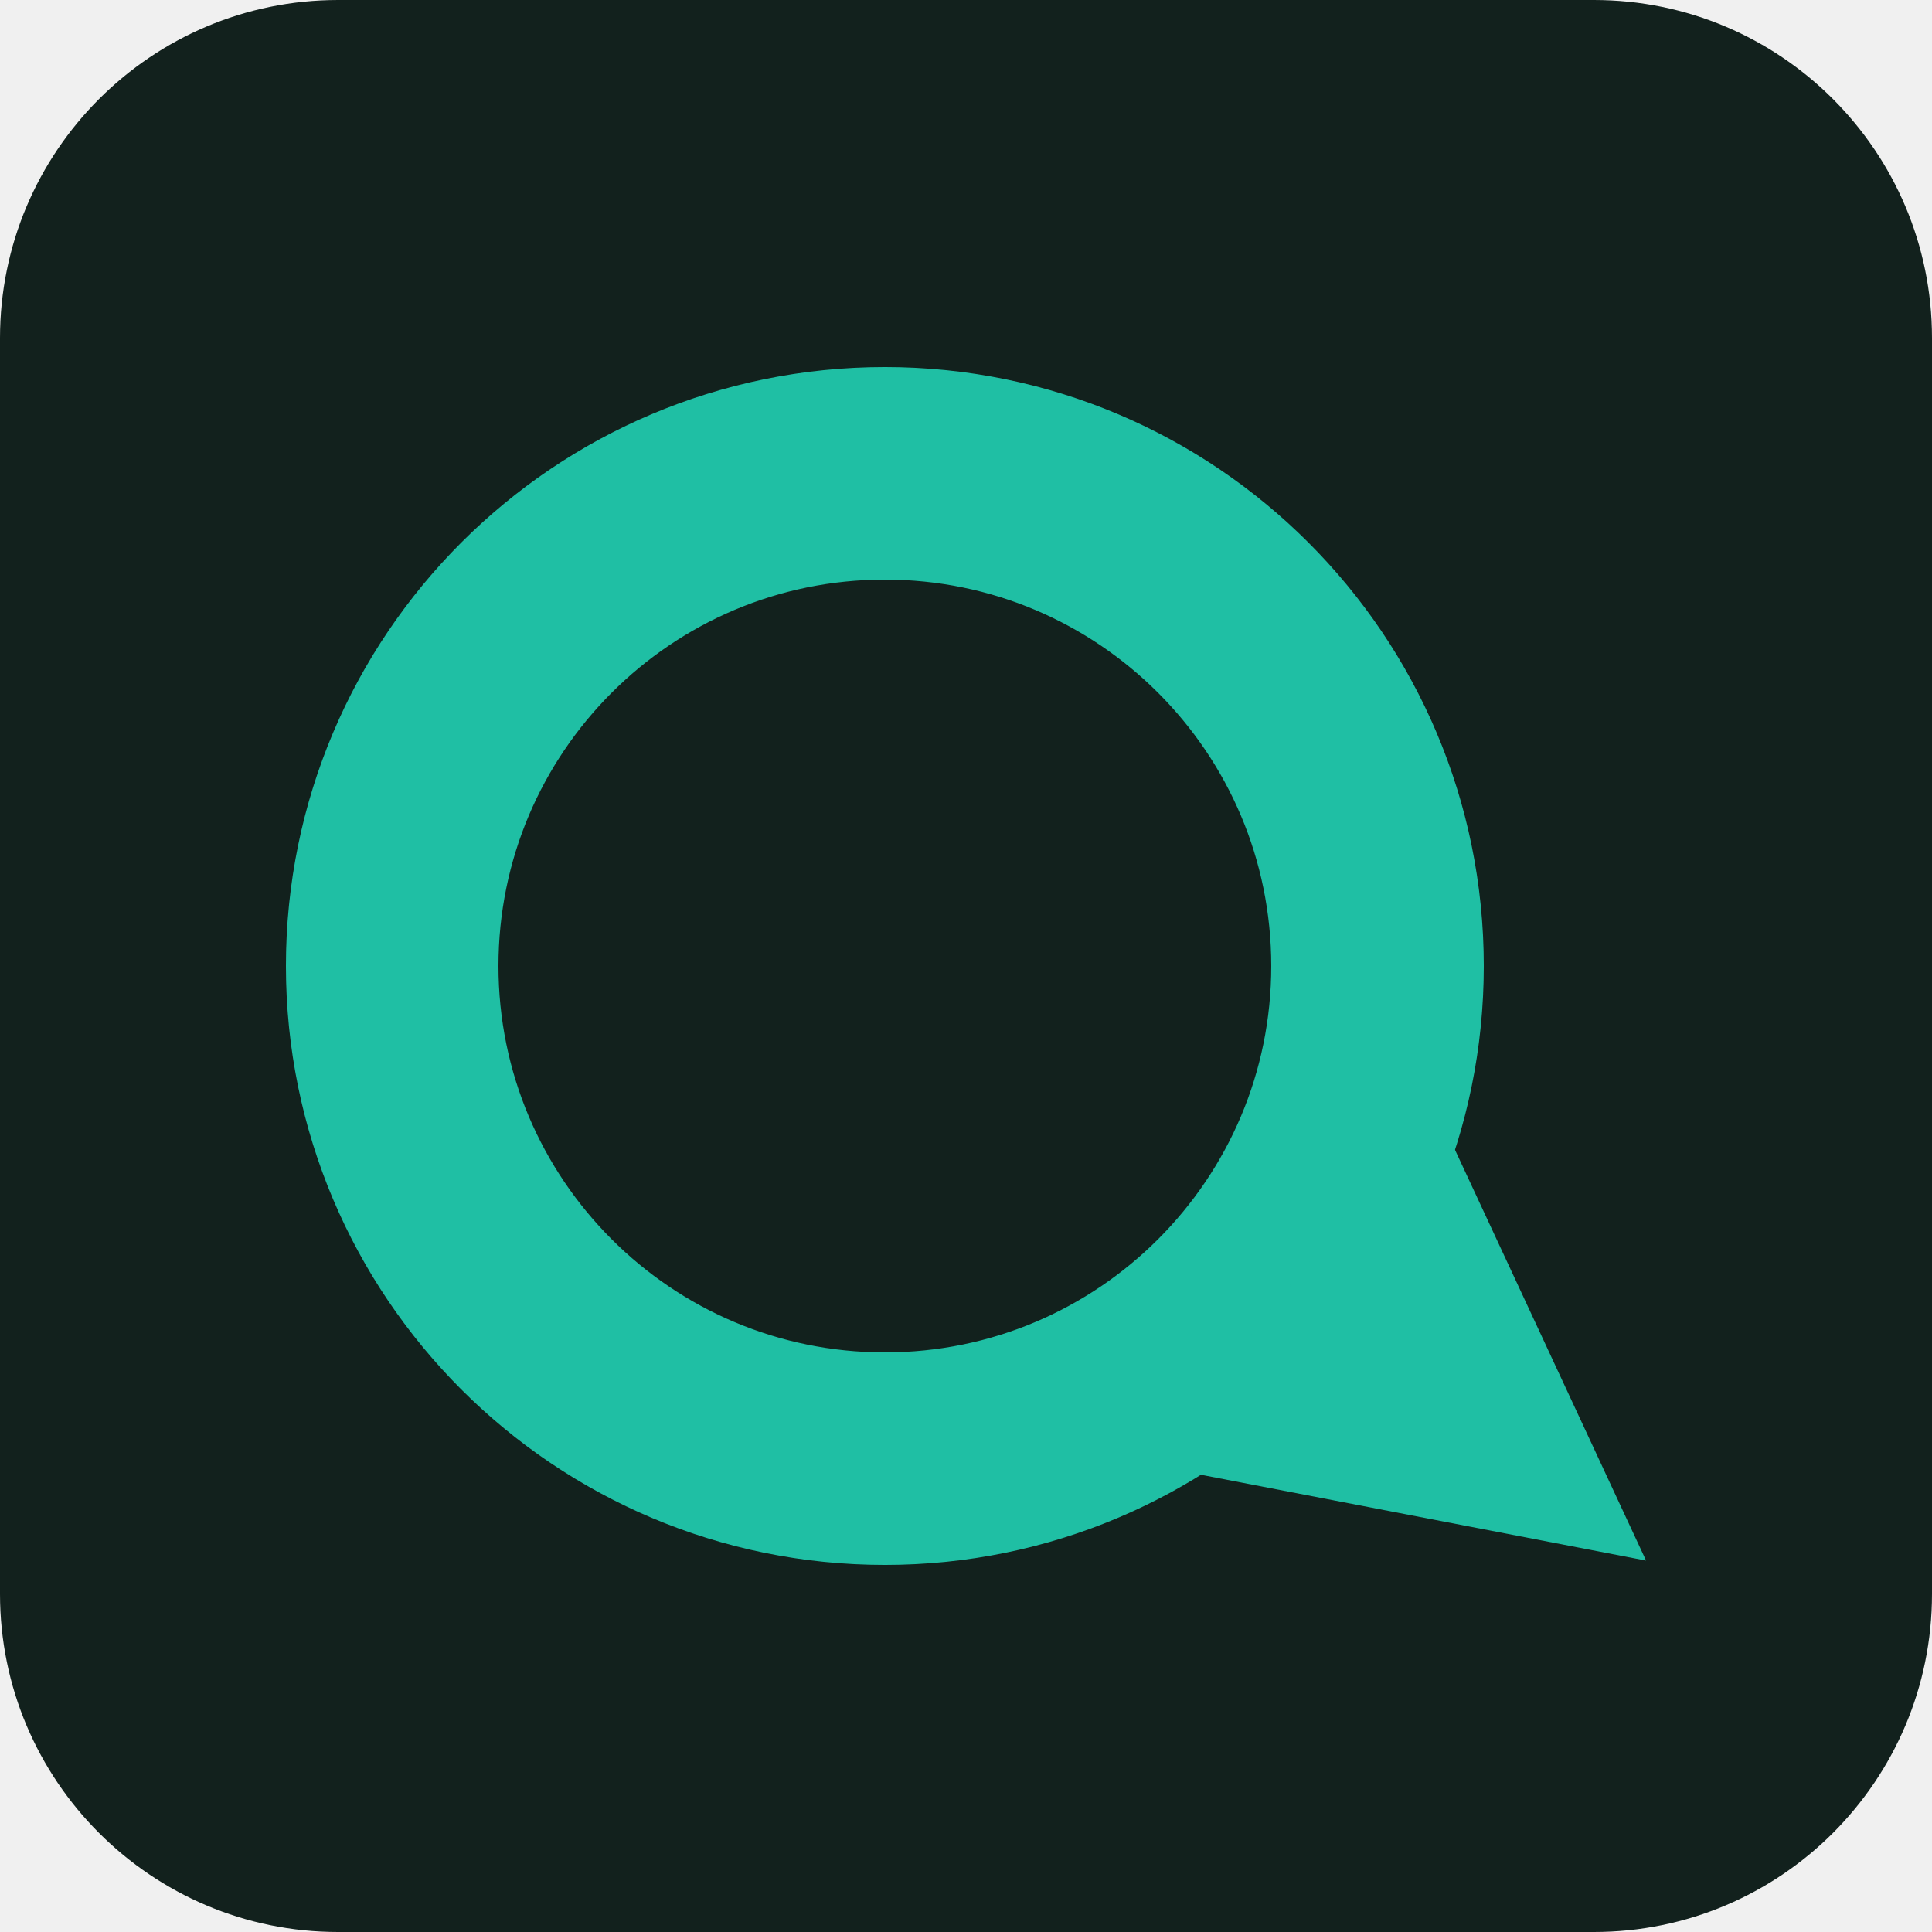
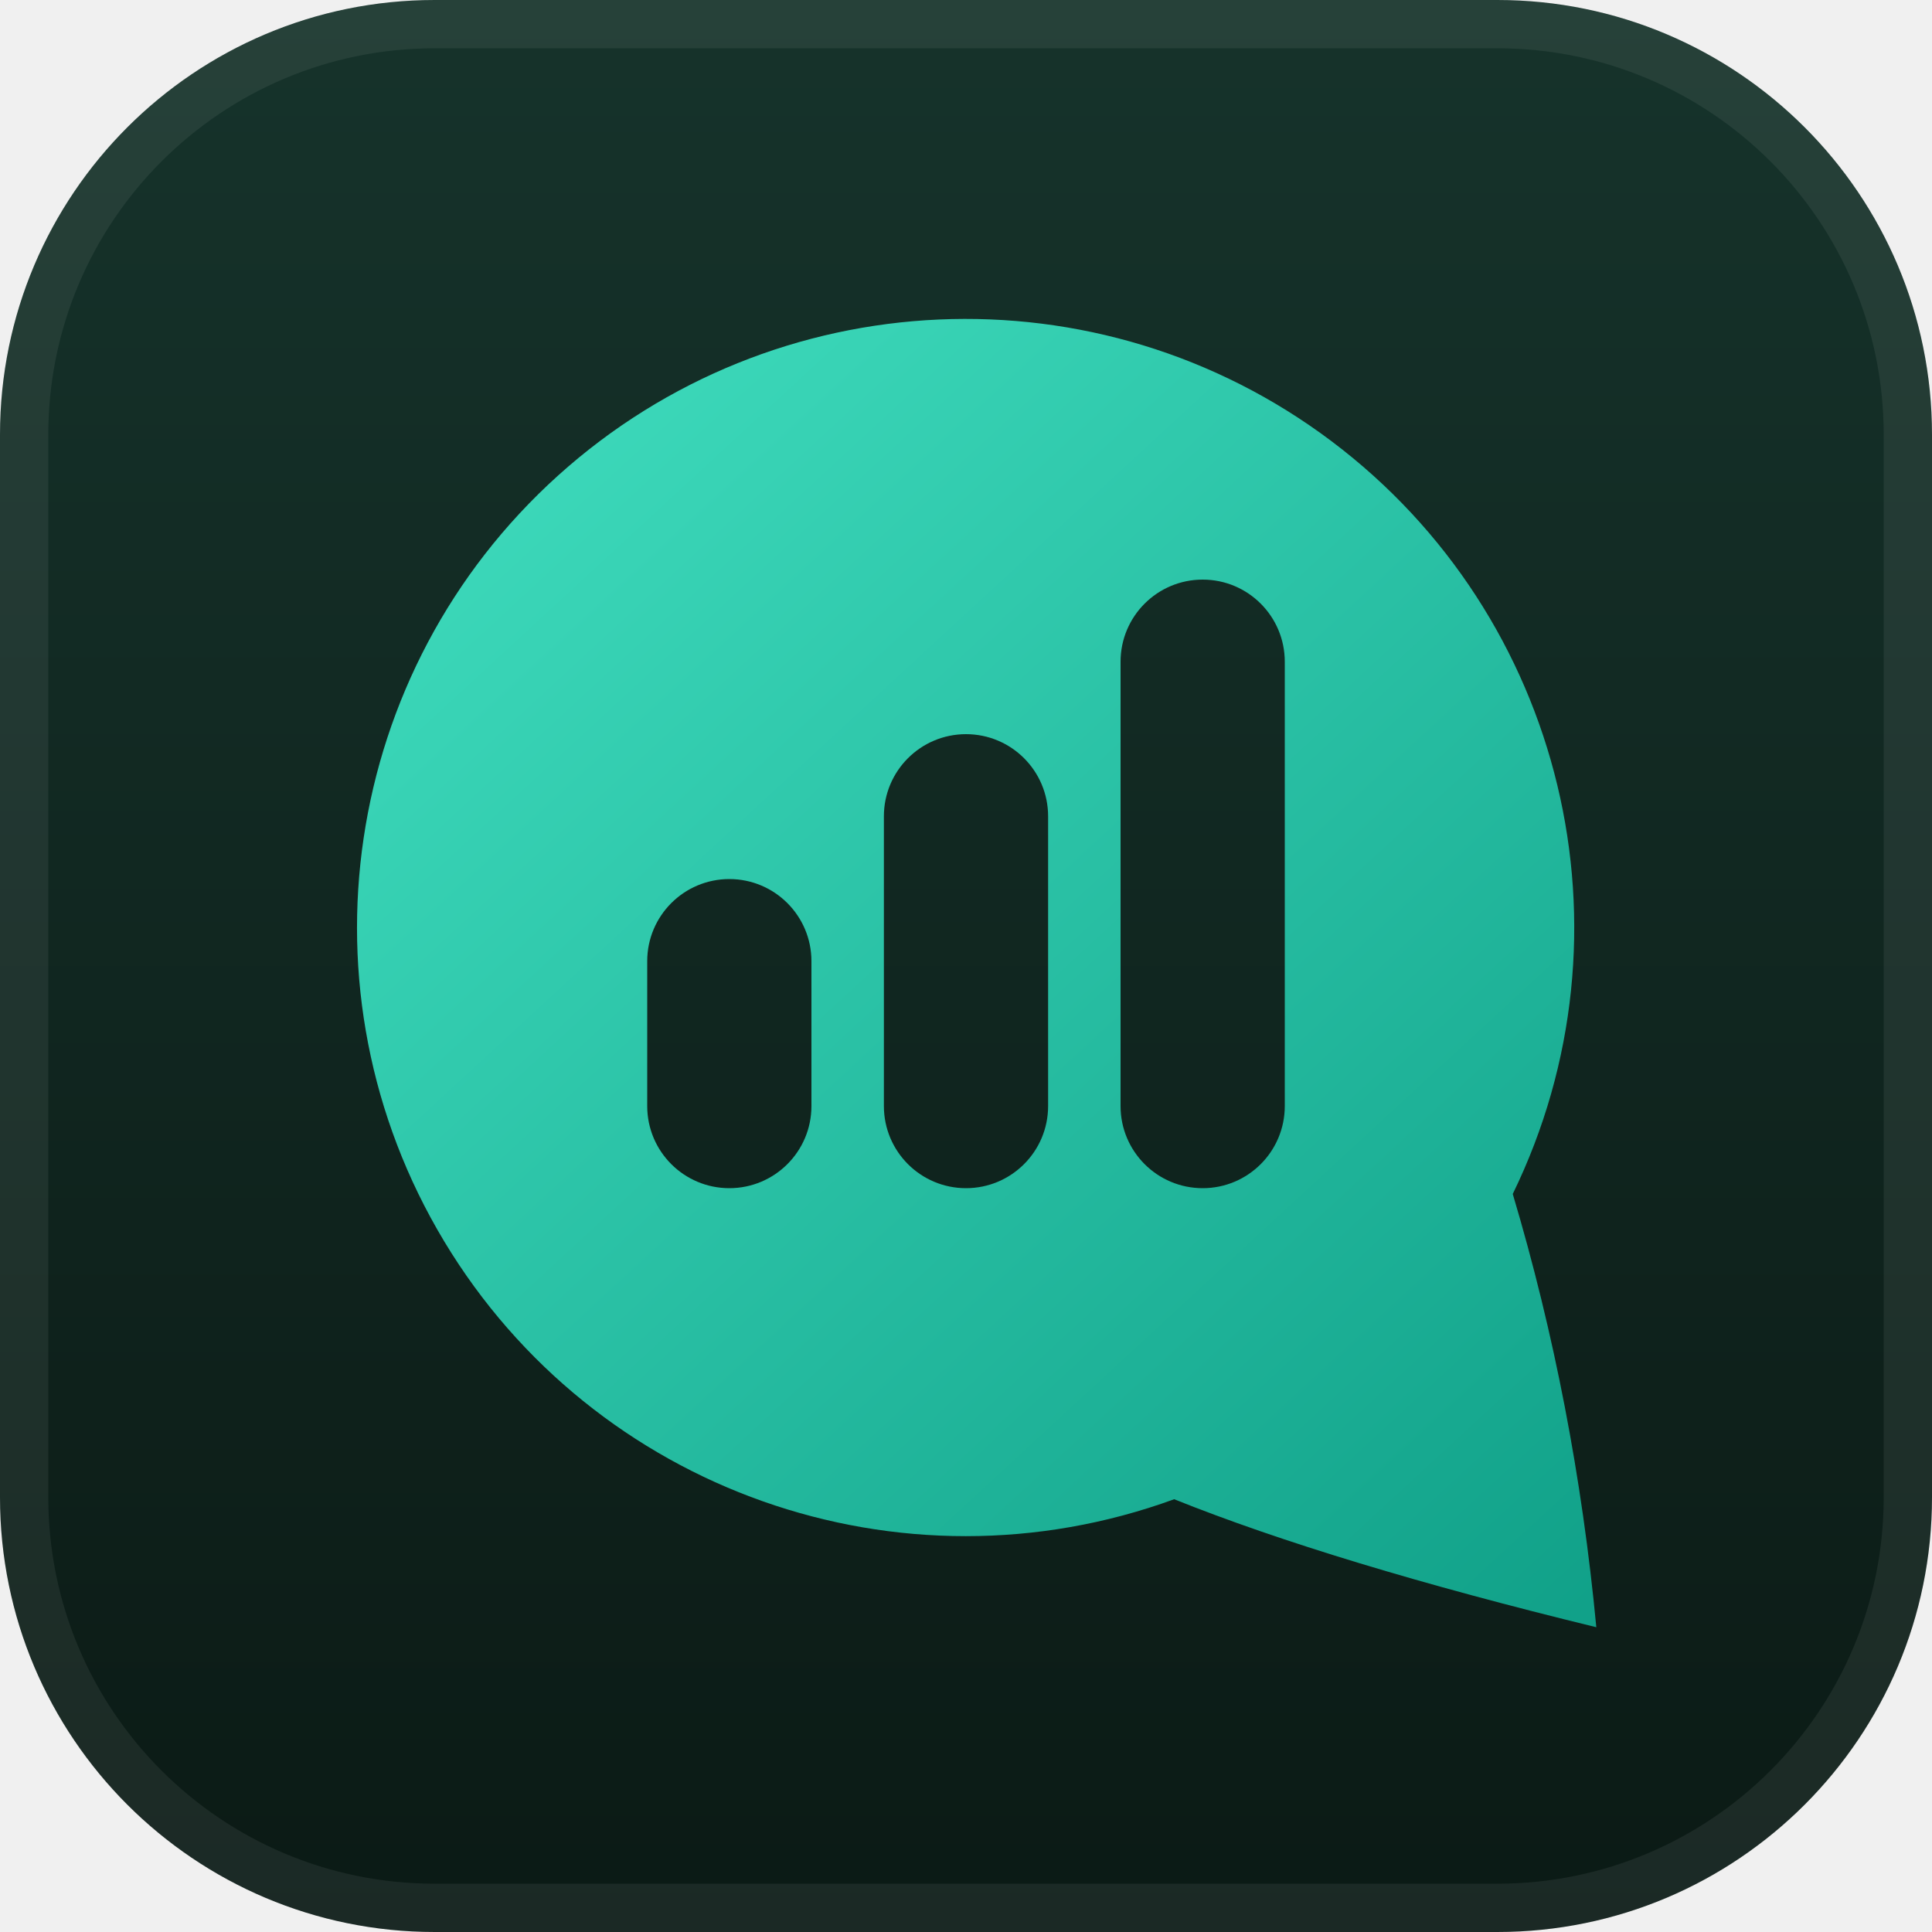
<svg xmlns="http://www.w3.org/2000/svg" viewBox="0 0 40 40" role="img" aria-label="QueryBot">
+   <defs>
+     <linearGradient id="qbTile" x1="0" y1="0" x2="0" y2="40" gradientUnits="userSpaceOnUse">
+       <stop offset="0" stop-color="#16332B" />
+       <stop offset="1" stop-color="#0B1A15" />
+     </linearGradient>
+     <linearGradient id="qbGlyph" x1="9" y1="8" x2="33" y2="34" gradientUnits="userSpaceOnUse">
+       <stop offset="0" stop-color="#3FDCBD" />
+       <stop offset="1" stop-color="#10A088" />
+     </linearGradient>
+   </defs>
  <style>
-     .qb-tile    { fill: #12211D; }
-     .qb-bowl    { fill: none; stroke: #1FBFA4; stroke-width: 4.4; }
-     .qb-pointer { fill: #1FBFA4; transform-box: view-box; transform-origin: 26.74px 26.58px; }
+     .qb-bubble { transform-box: view-box; transform-origin: 20px 20px; }
+     .qb-bar    { transform-box: fill-box; transform-origin: bottom center; }

-     /* 2*pi*10.2 = 64.09 */
-     .qb-bowl    { stroke-dasharray: 64.1; animation: qb-draw .72s cubic-bezier(.22,.8,.26,1) both; }
-     .qb-pointer { animation: qb-out .4s .46s cubic-bezier(.22,.8,.26,1) both; }
+     .qb-bubble { animation: qb-pop .5s cubic-bezier(.34,1.4,.4,1) both; }
+     .qb-bar    { animation: qb-rise .45s cubic-bezier(.22,.8,.26,1) both; }
+     .qb-bar:nth-of-type(2) { animation-delay: .1s; }
+     .qb-bar:nth-of-type(3) { animation-delay: .18s; }

-     @keyframes qb-draw { from { stroke-dashoffset: 64.1; opacity: .35 } to { stroke-dashoffset: 0; opacity: 1 } }
-     @keyframes qb-out  { from { opacity: 0; transform: scale(.2) } to { opacity: 1; transform: scale(1) } }
+     @keyframes qb-pop  { from { opacity: 0; transform: scale(.62) } to { opacity: 1; transform: scale(1) } }
+     @keyframes qb-rise { from { transform: scaleY(.15) } to { transform: scaleY(1) } }

    @media (prefers-reduced-motion: reduce) {
-       .qb-bowl    { animation: none; stroke-dashoffset: 0; opacity: 1; }
-       .qb-pointer { animation: none; opacity: 1; transform: scale(1); }
+       .qb-bubble, .qb-bar { animation: none; opacity: 1; transform: none; }
    }
  </style>
-   <rect class="qb-tile" width="40" height="40" rx="7" />
-   <circle class="qb-bowl" cx="18.32" cy="20" r="10.2" />
-   <path class="qb-pointer" d="M29.67 22.83 34.08 32.31 23.81 30.33Z" />
+   <rect width="40" height="40" rx="9" fill="url(#qbTile)" />
+   <rect x="0.5" y="0.5" width="39" height="39" rx="8.5" fill="none" stroke="#FFFFFF" stroke-opacity=".07" />
+   <g class="qb-bubble">
+     <path fill="url(#qbGlyph)" d="M31.32 24.72 A12.6 12.6 0 1 0 24.31 31.04 Q27.6 32.36 33.05 33.69 Q32.61 29.05 31.32 24.72 Z" />
+     <rect class="qb-bar" x="13.4" y="18.2" width="3.4" height="6.4" rx="1.7" fill="url(#qbTile)" />
+     <rect class="qb-bar" x="18.3" y="15.2" width="3.4" height="9.4" rx="1.7" fill="url(#qbTile)" />
+     <rect class="qb-bar" x="23.2" y="12.0" width="3.4" height="12.6" rx="1.7" fill="url(#qbTile)" />
+   </g>
</svg>
